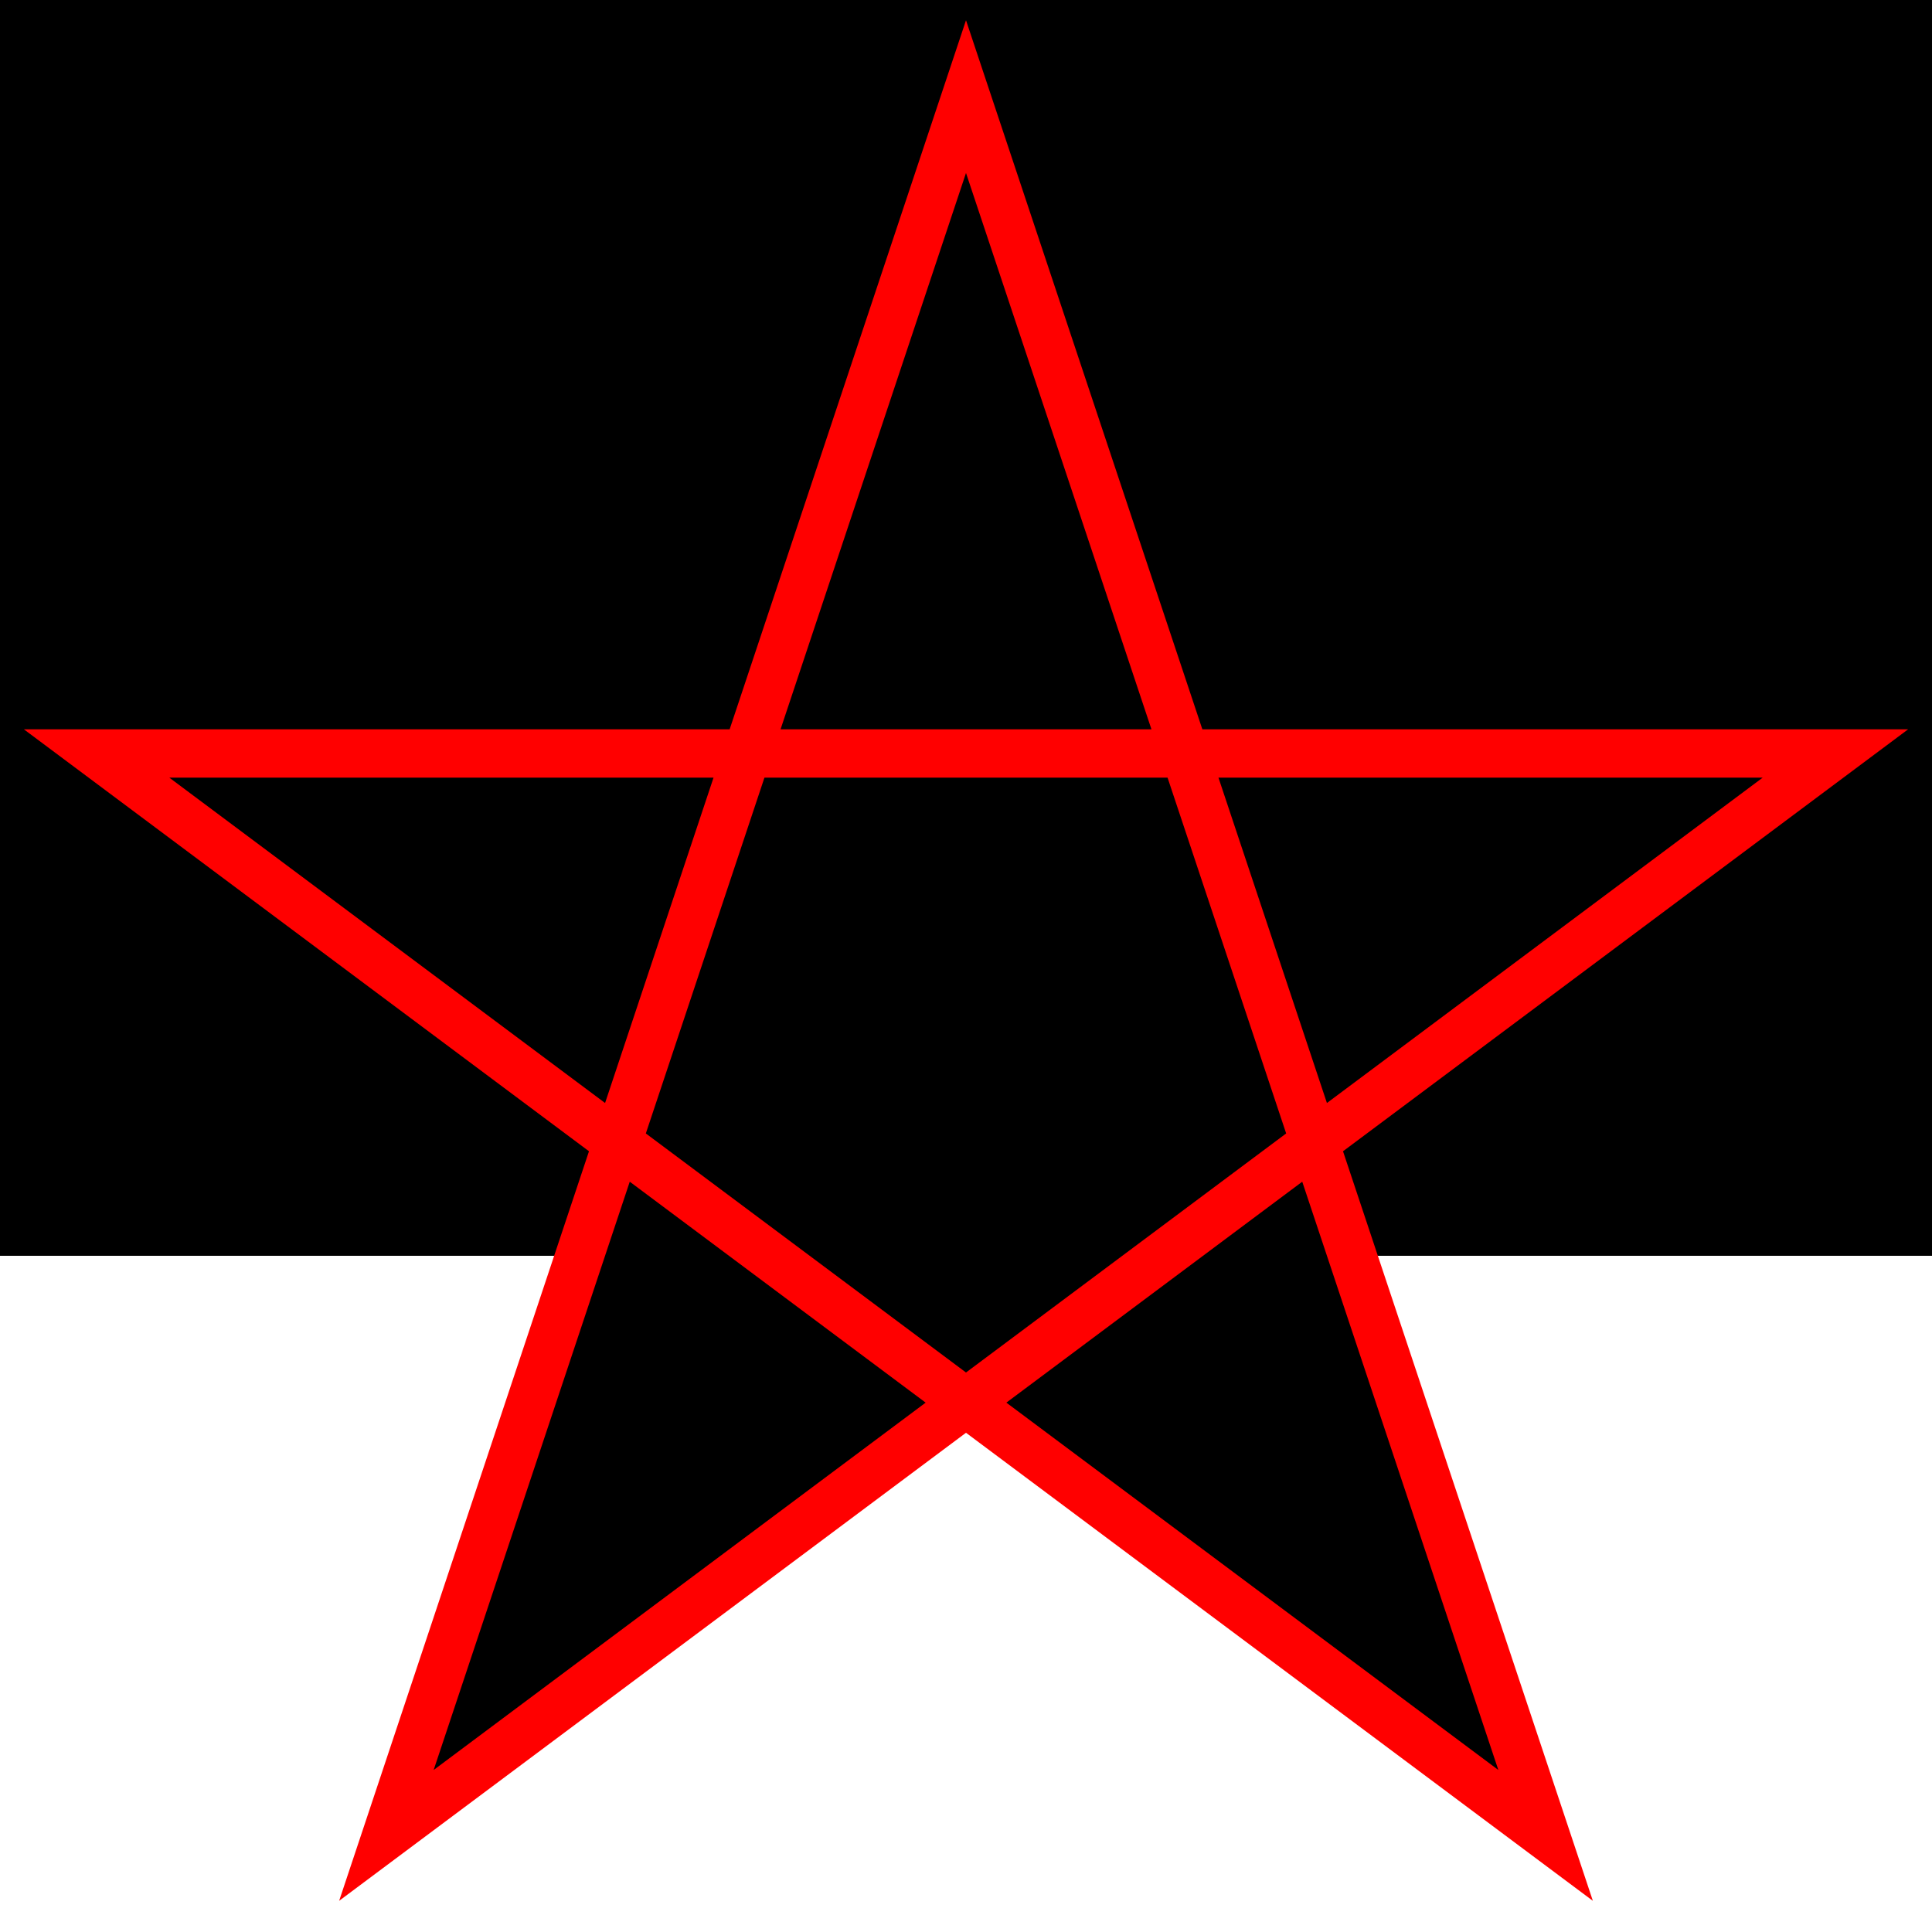
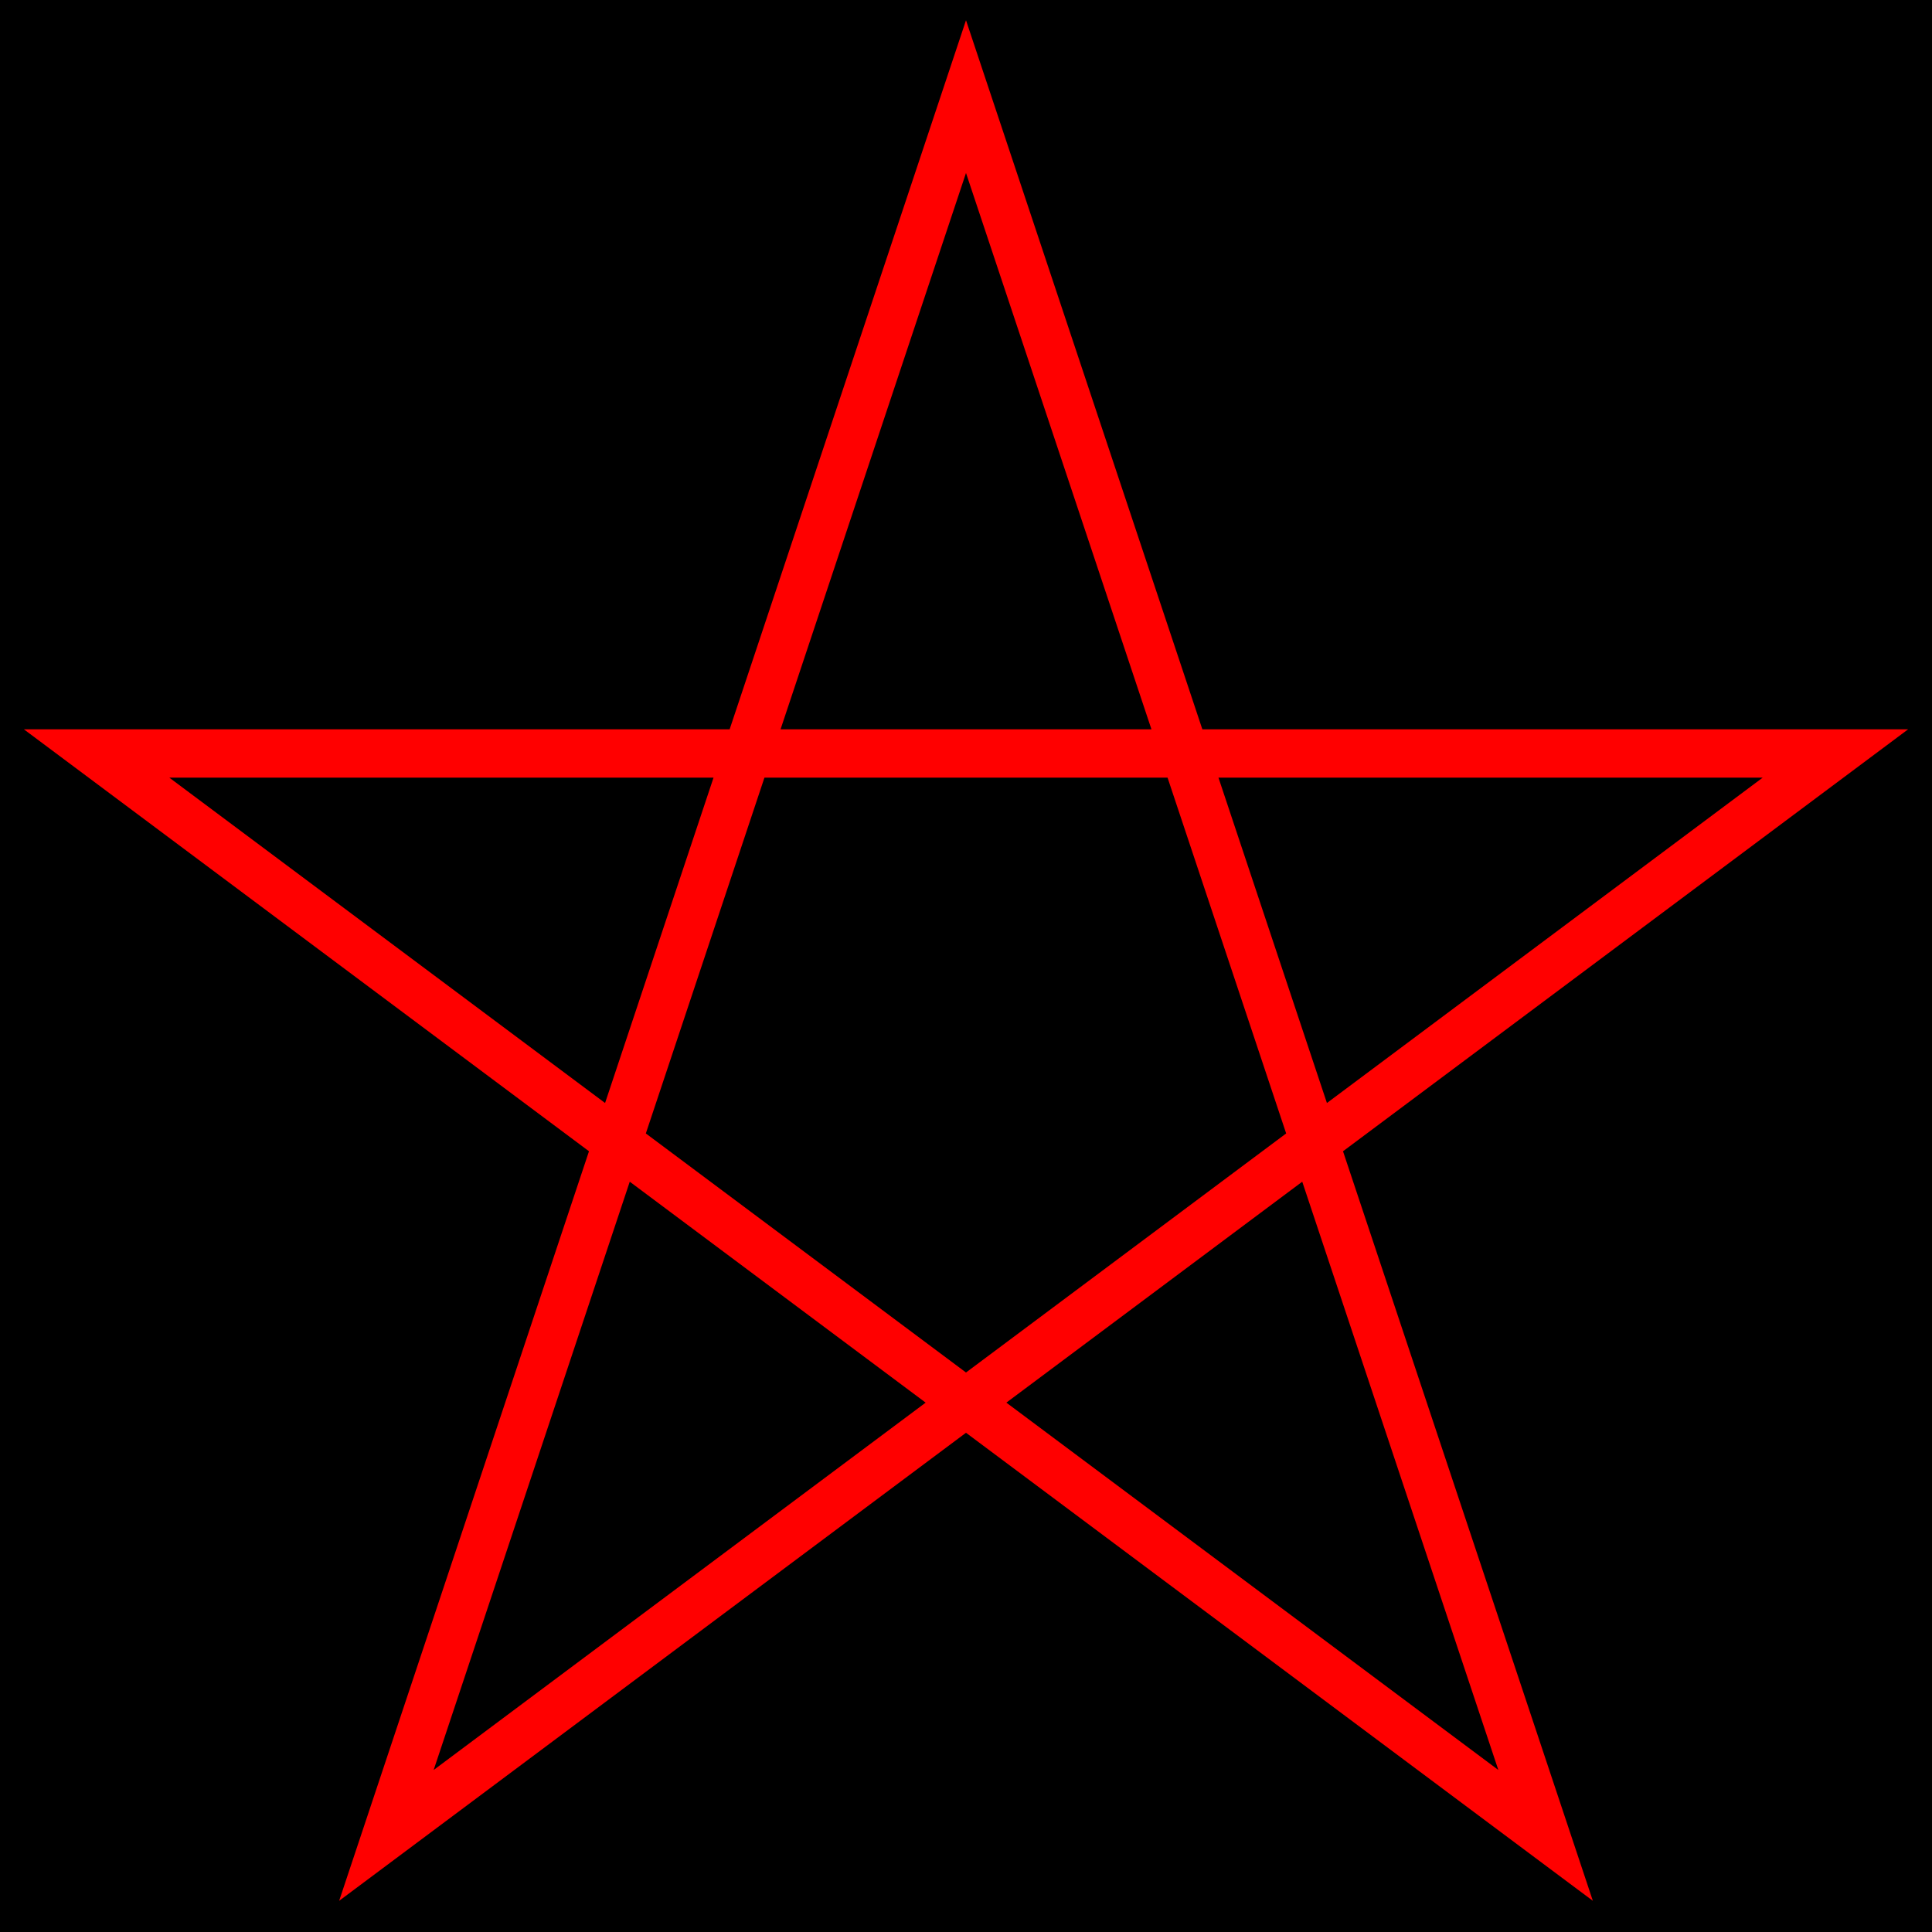
<svg xmlns="http://www.w3.org/2000/svg" width="200" height="200" viewbox="0 0 200 200">
-   <rect fill="black" x="0" y="-70" width="200" height="200" />
+   <rect fill="black" x="0" y="0" width="200" height="200" />
  <polygon points="100,10 40,190 190,78 10,78 160,190" style="fill:black;stroke:red;stroke-width:5;fill-rule:nonzero;" />
</svg>
